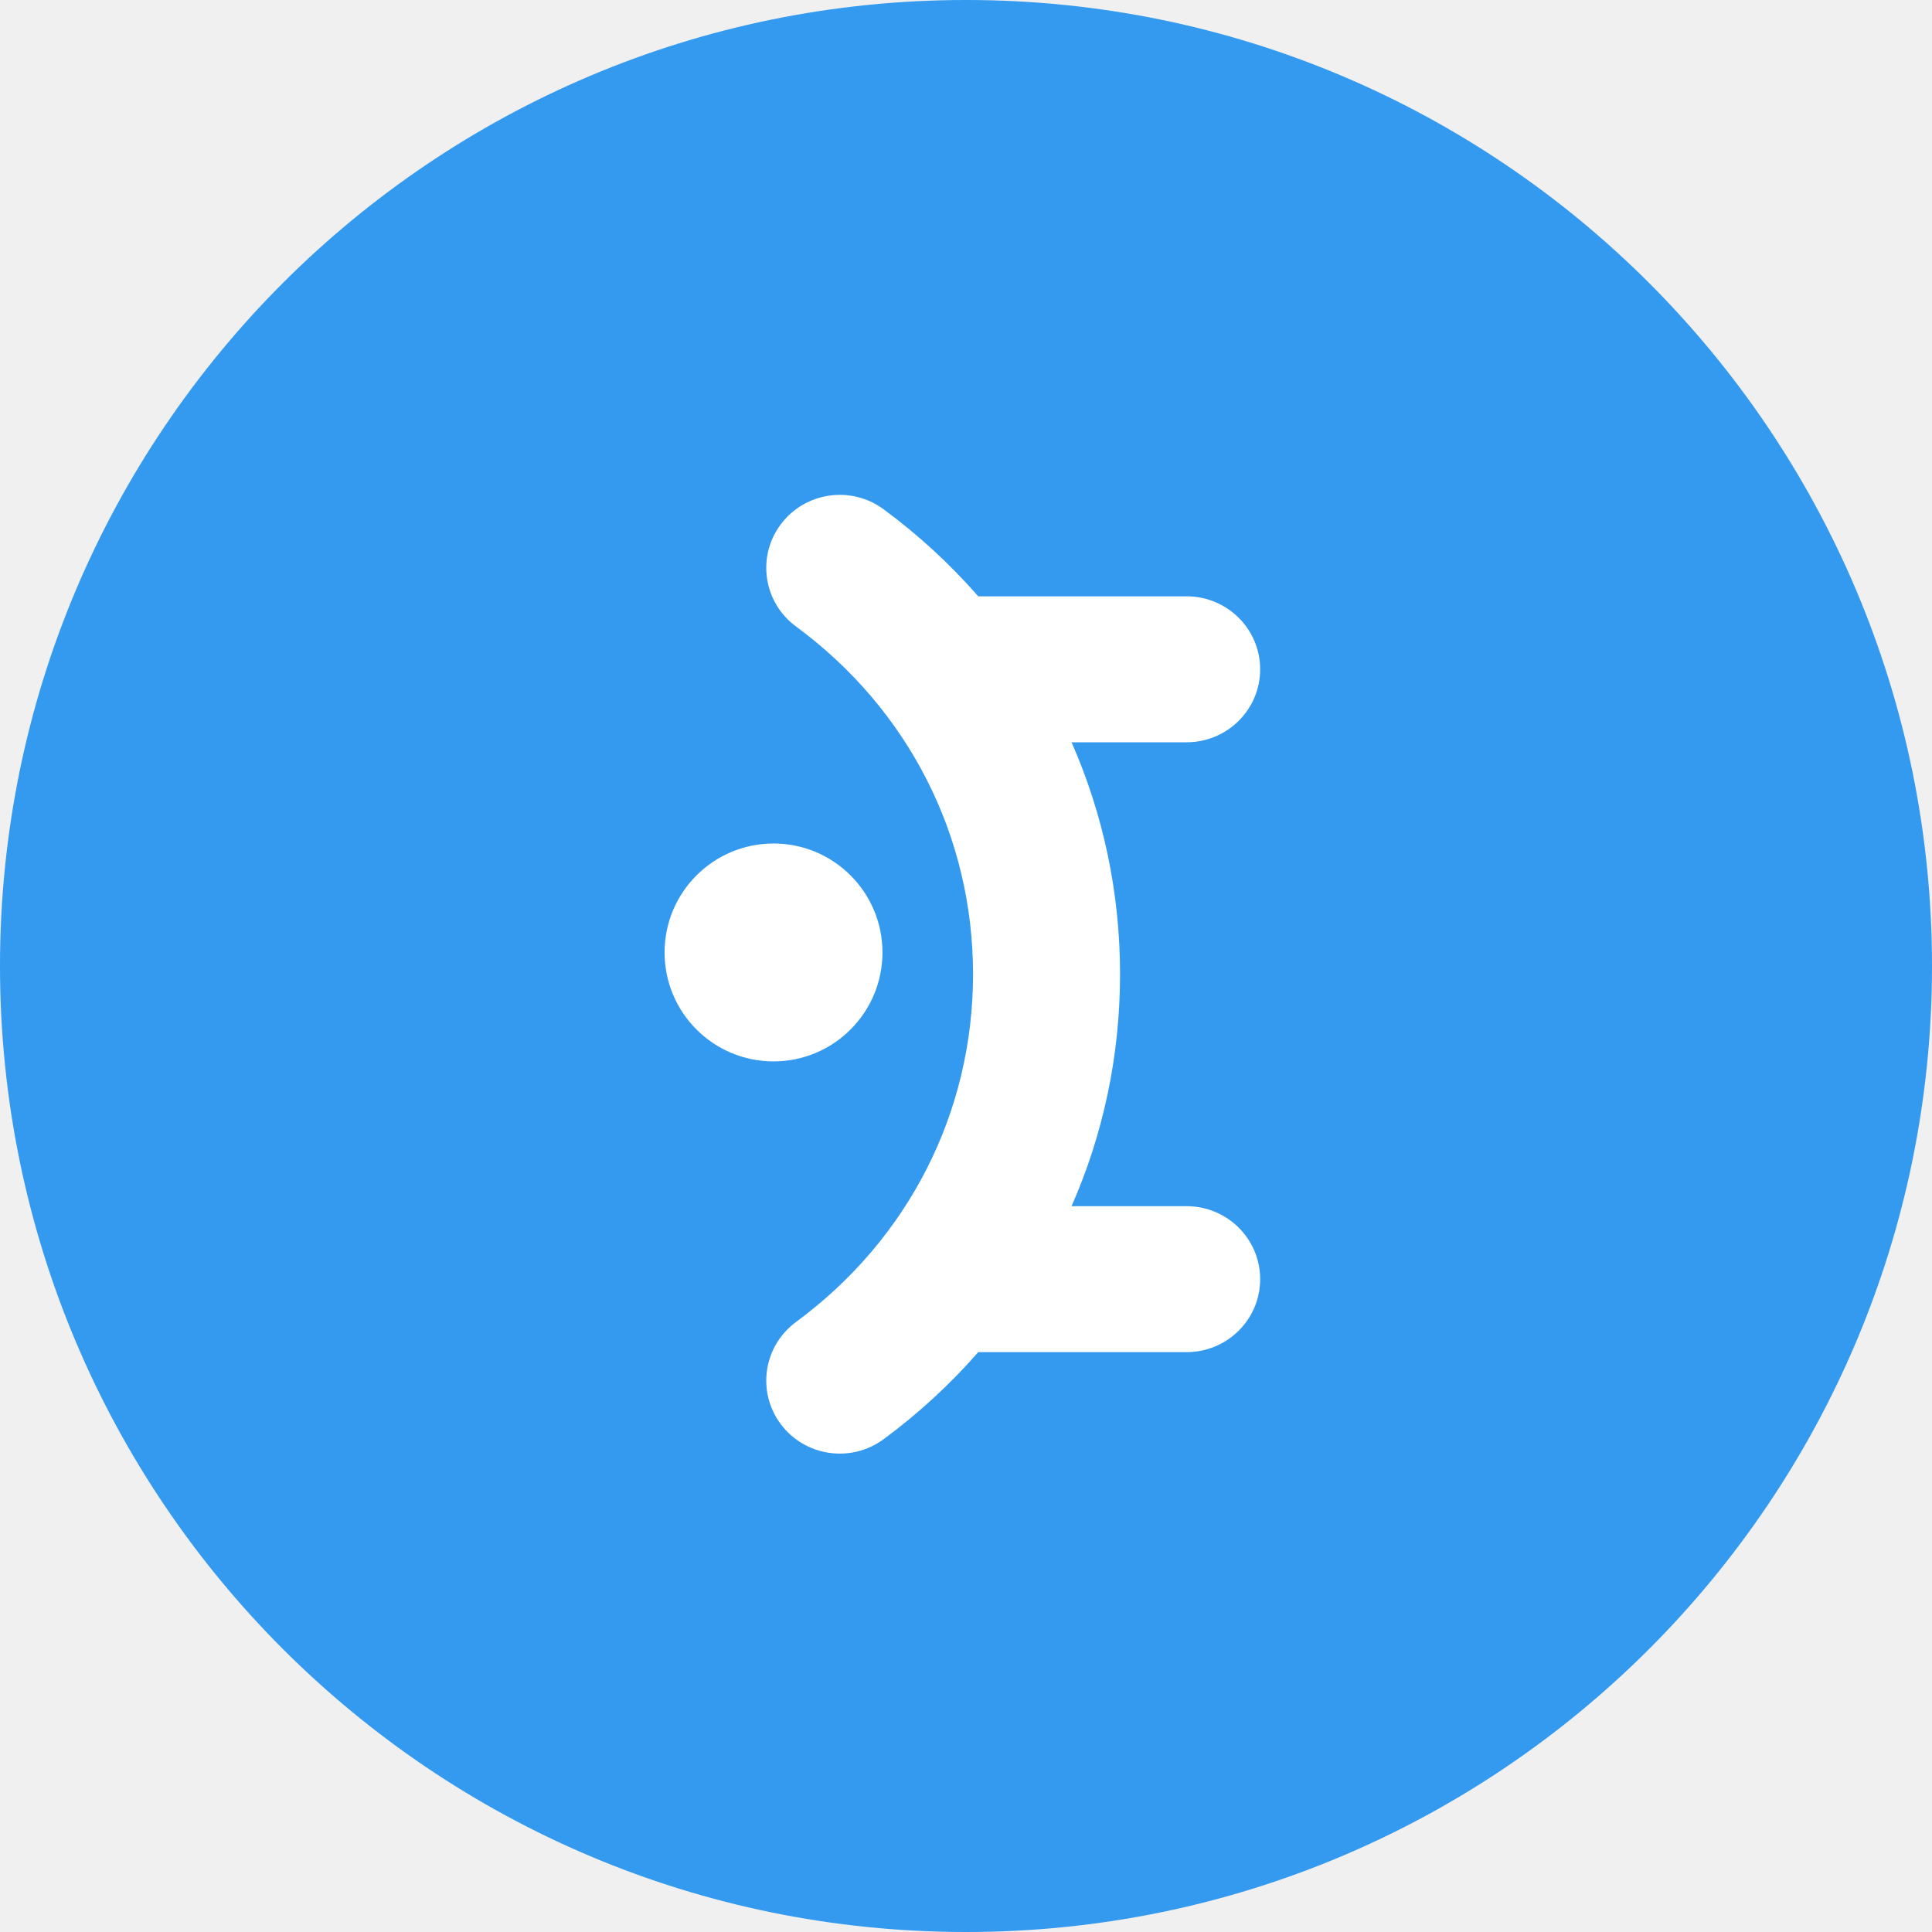
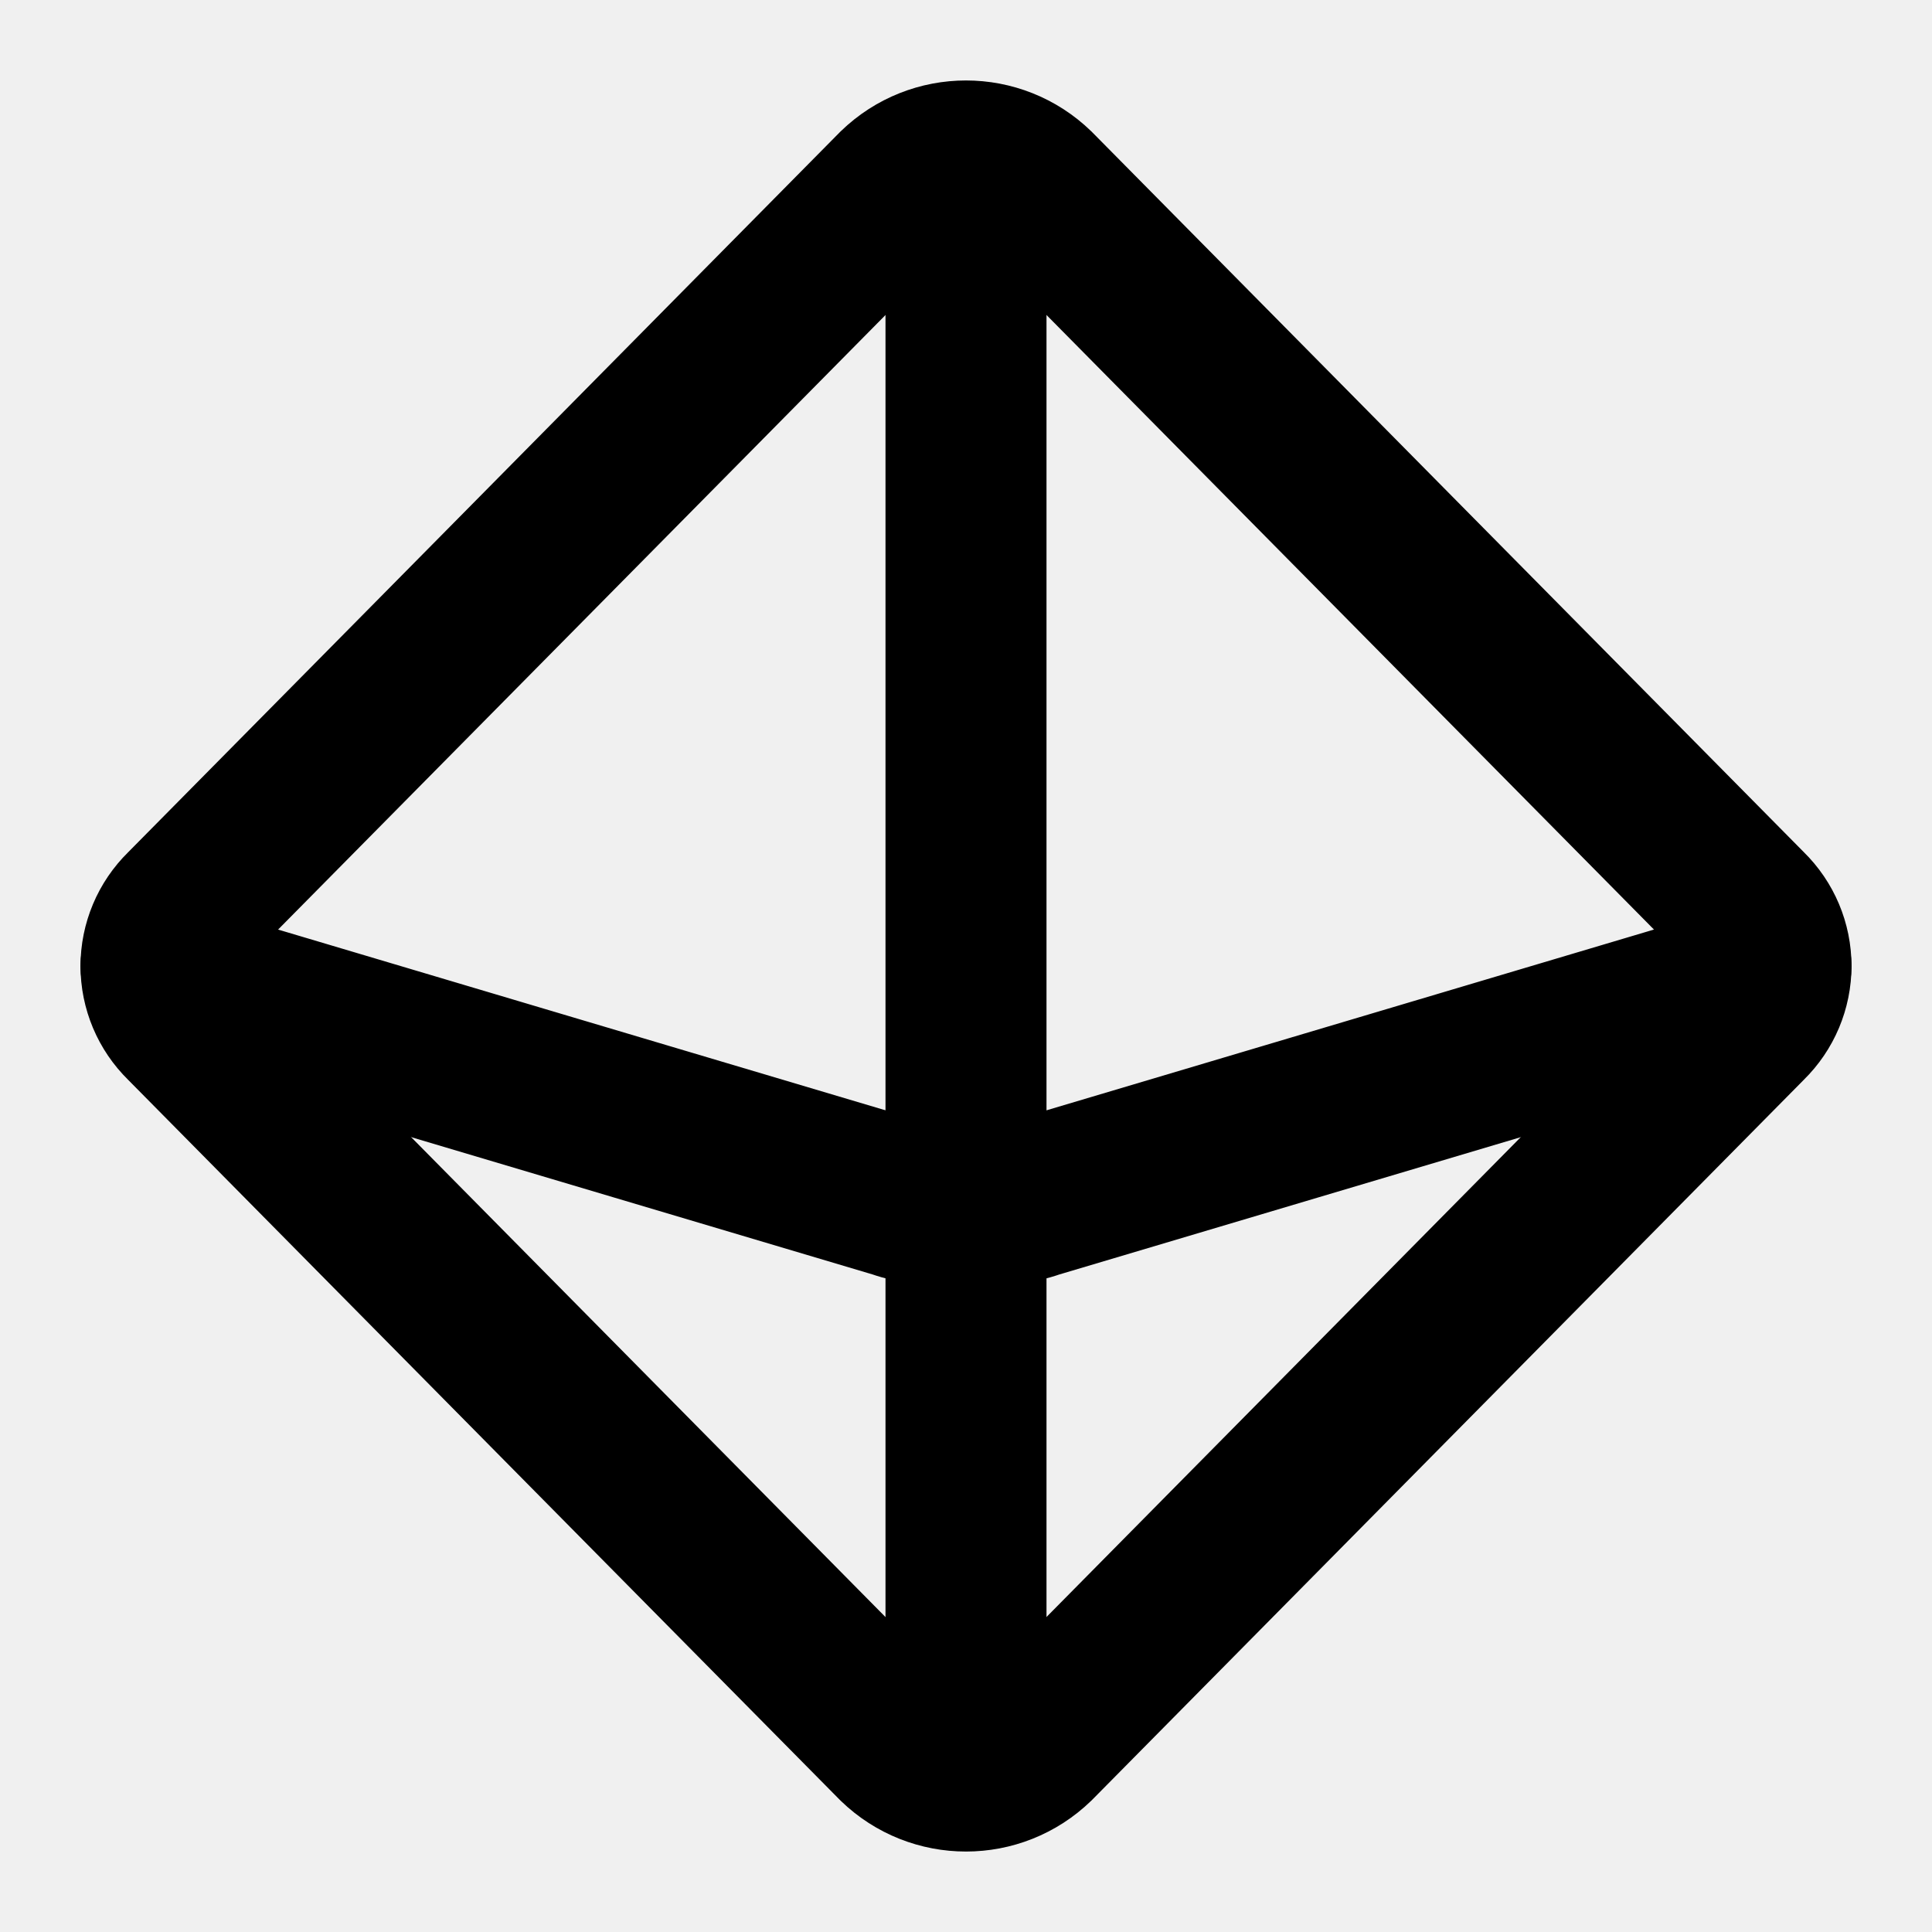
- <svg xmlns="http://www.w3.org/2000/svg" viewBox="0 0 500 500">
-   <g fill="none" fill-rule="evenodd">
-     <rect width="500" height="500" fill="#339AF0" rx="250" />
-     <g fill="#FFF">
-       <path fill-rule="nonzero" d="M202.055 135.706c-6.26 8.373-4.494 20.208 3.944 26.42 29.122 21.45 45.824 54.253 45.824 90.005 0 35.752-16.702 68.559-45.824 90.005-8.436 6.215-10.206 18.043-3.944 26.42 6.26 8.378 18.173 10.13 26.611 3.916a153.835 153.835 0 0024.509-22.54h53.93c10.506 0 19.023-8.455 19.023-18.885 0-10.43-8.517-18.886-19.023-18.886h-29.79c8.196-18.594 12.553-38.923 12.553-60.03s-4.357-41.436-12.552-60.03h29.79c10.505 0 19.022-8.455 19.022-18.885 0-10.43-8.517-18.886-19.023-18.886h-53.93a153.835 153.835 0 00-24.509-22.54c-8.438-6.215-20.351-4.46-26.61 3.916z" />
-       <path d="M171.992 246.492c0-15.572 12.624-28.195 28.196-28.195 15.572 0 28.195 12.623 28.195 28.195 0 15.572-12.623 28.196-28.195 28.196-15.572 0-28.196-12.624-28.196-28.196z" />
-     </g>
-   </g>
+ <svg xmlns="http://www.w3.org/2000/svg" width="24" height="24" viewBox="0 0 24 24" fill="none" stroke="currentColor" stroke-width="2" stroke-linecap="round" stroke-linejoin="round" class="icon icon-tabler icons-tabler-outline icon-tabler-octahedron">
+   <path stroke="none" d="M0 0h24v24H0z" fill="none" />
+   <path d="M12.859 21.652l8.845 -8.949a.984 .984 0 0 0 0 -1.407l-8.845 -8.948a1.233 1.233 0 0 0 -1.718 0l-8.845 8.949a.984 .984 0 0 0 0 1.407l8.845 8.949a1.234 1.234 0 0 0 1.718 -.001z" />
+   <path d="M2 12c.004 .086 .103 .178 .296 .246l8.845 2.632c.459 .163 1.259 .163 1.718 0l8.845 -2.632c.195 -.07 .294 -.156 .296 -.243" />
+   <path d="M12 2.12v19.76" />
</svg>
